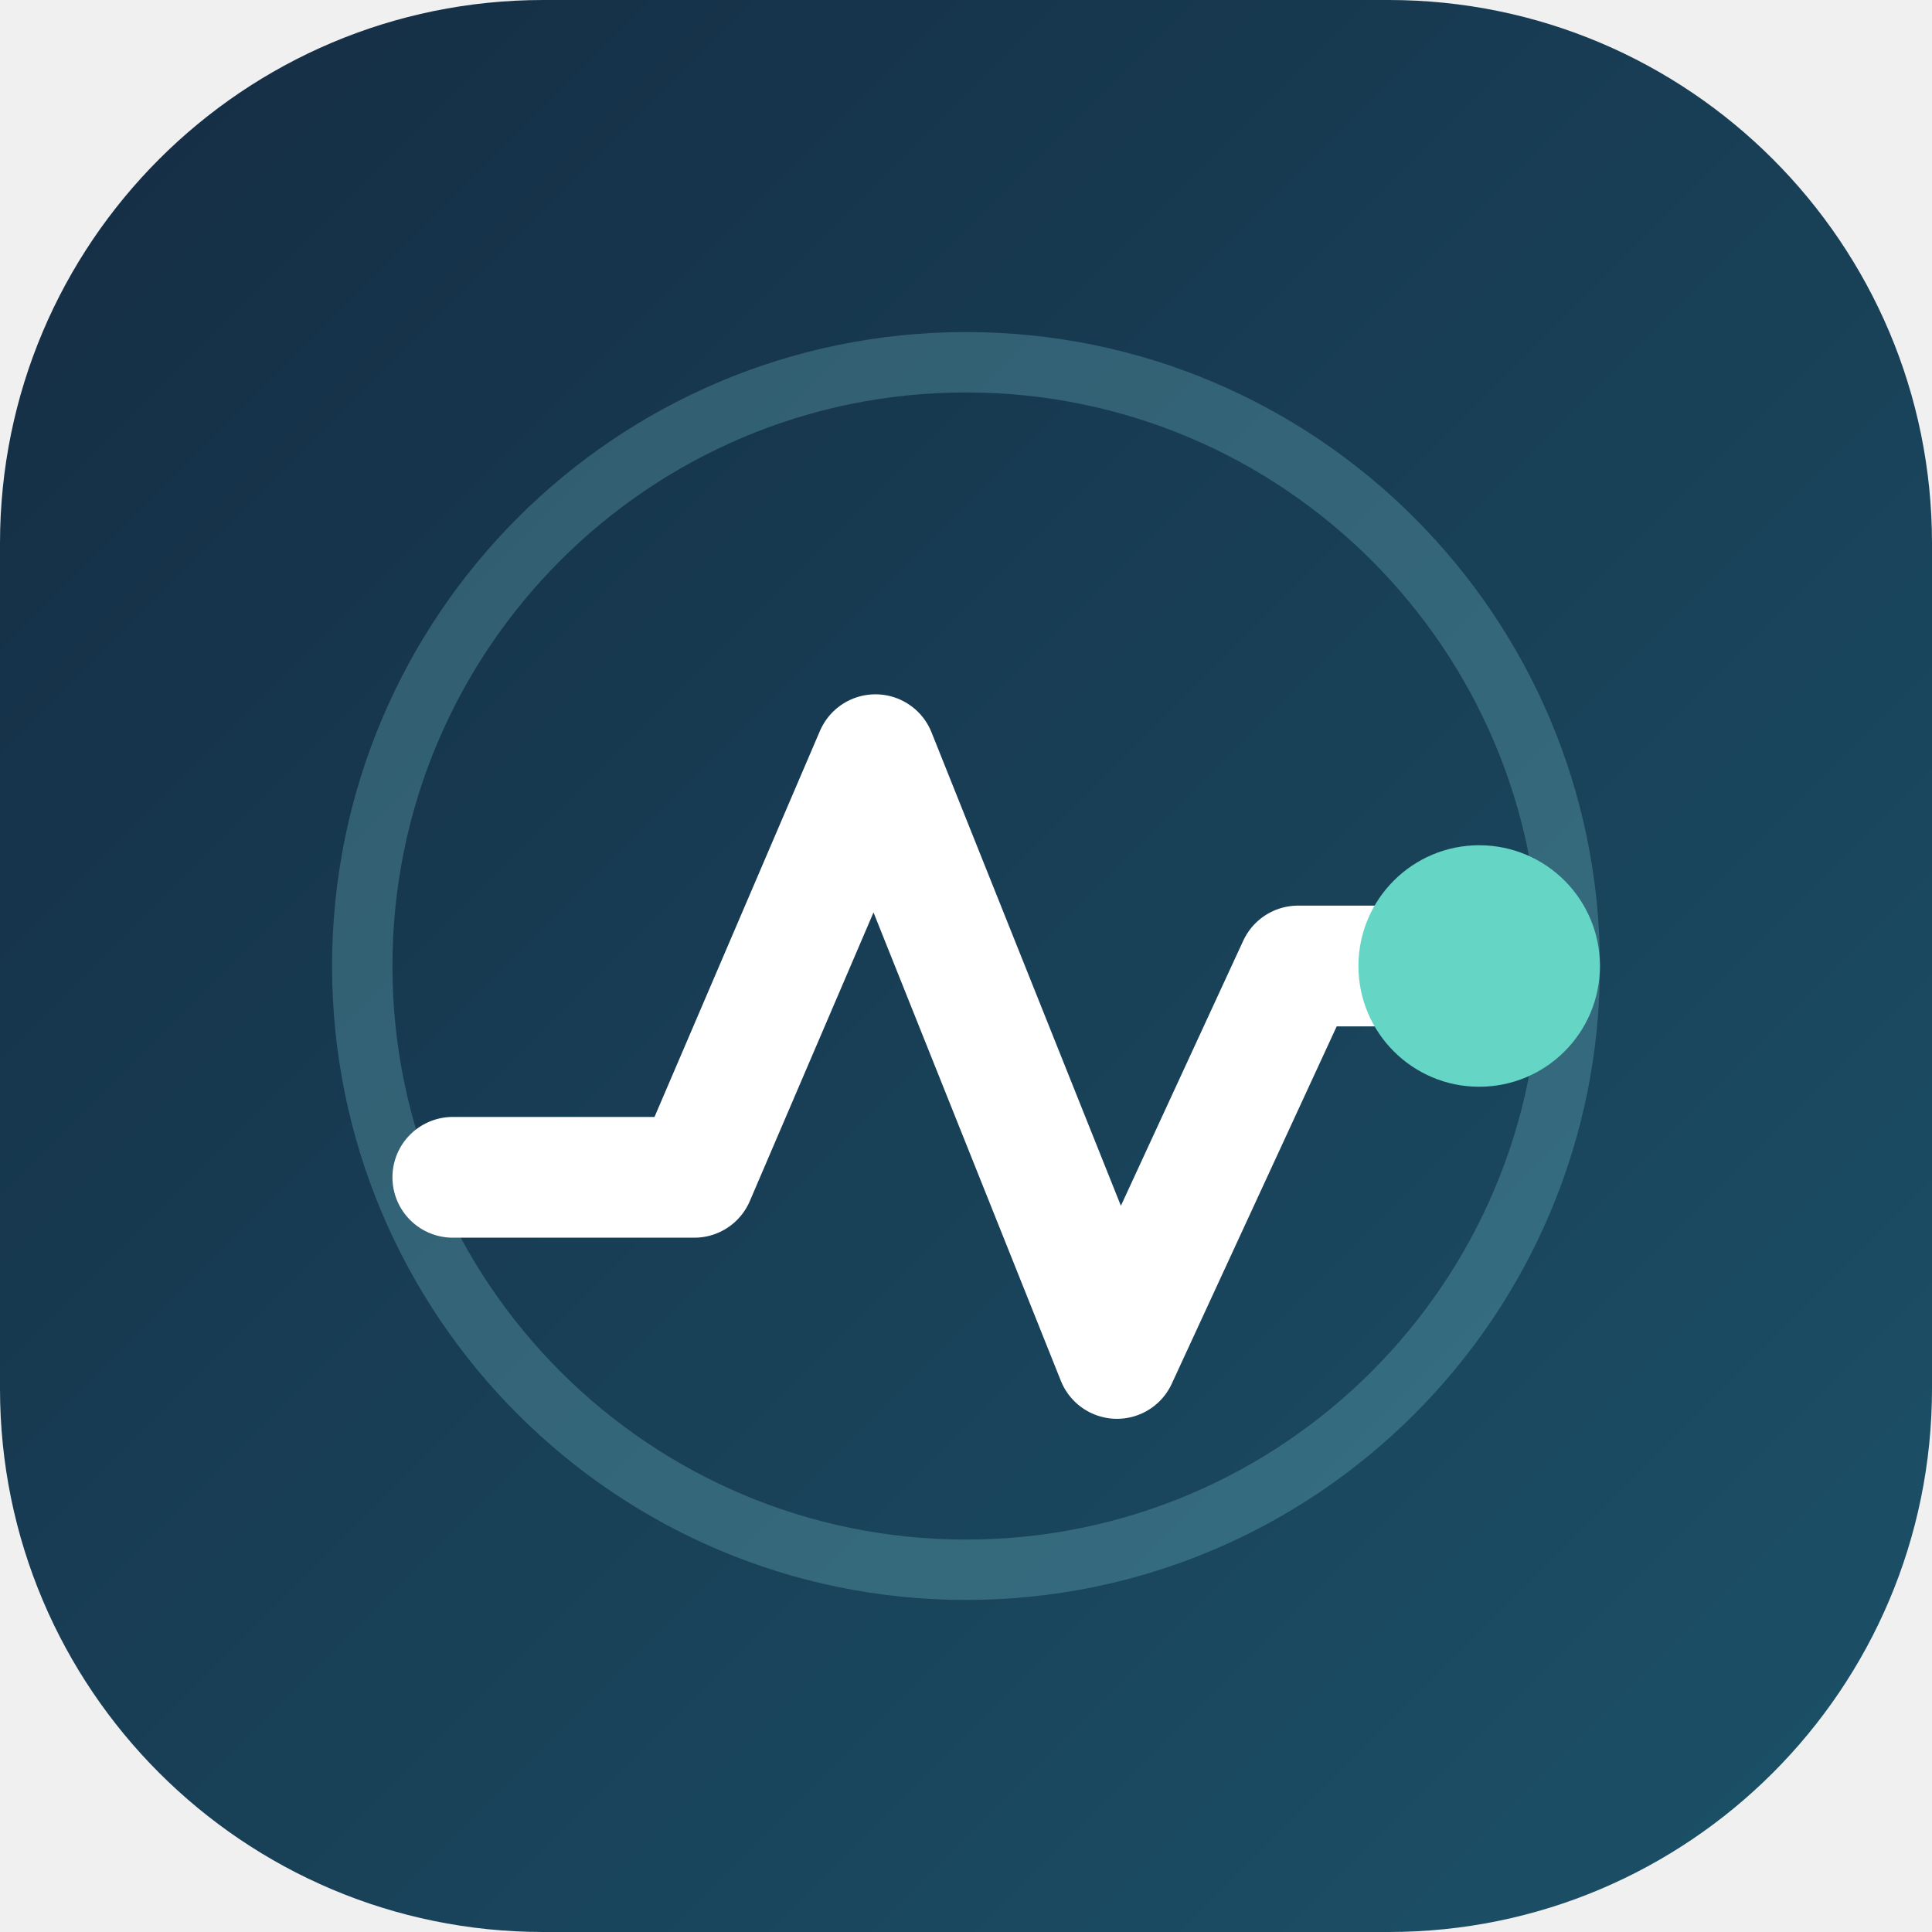
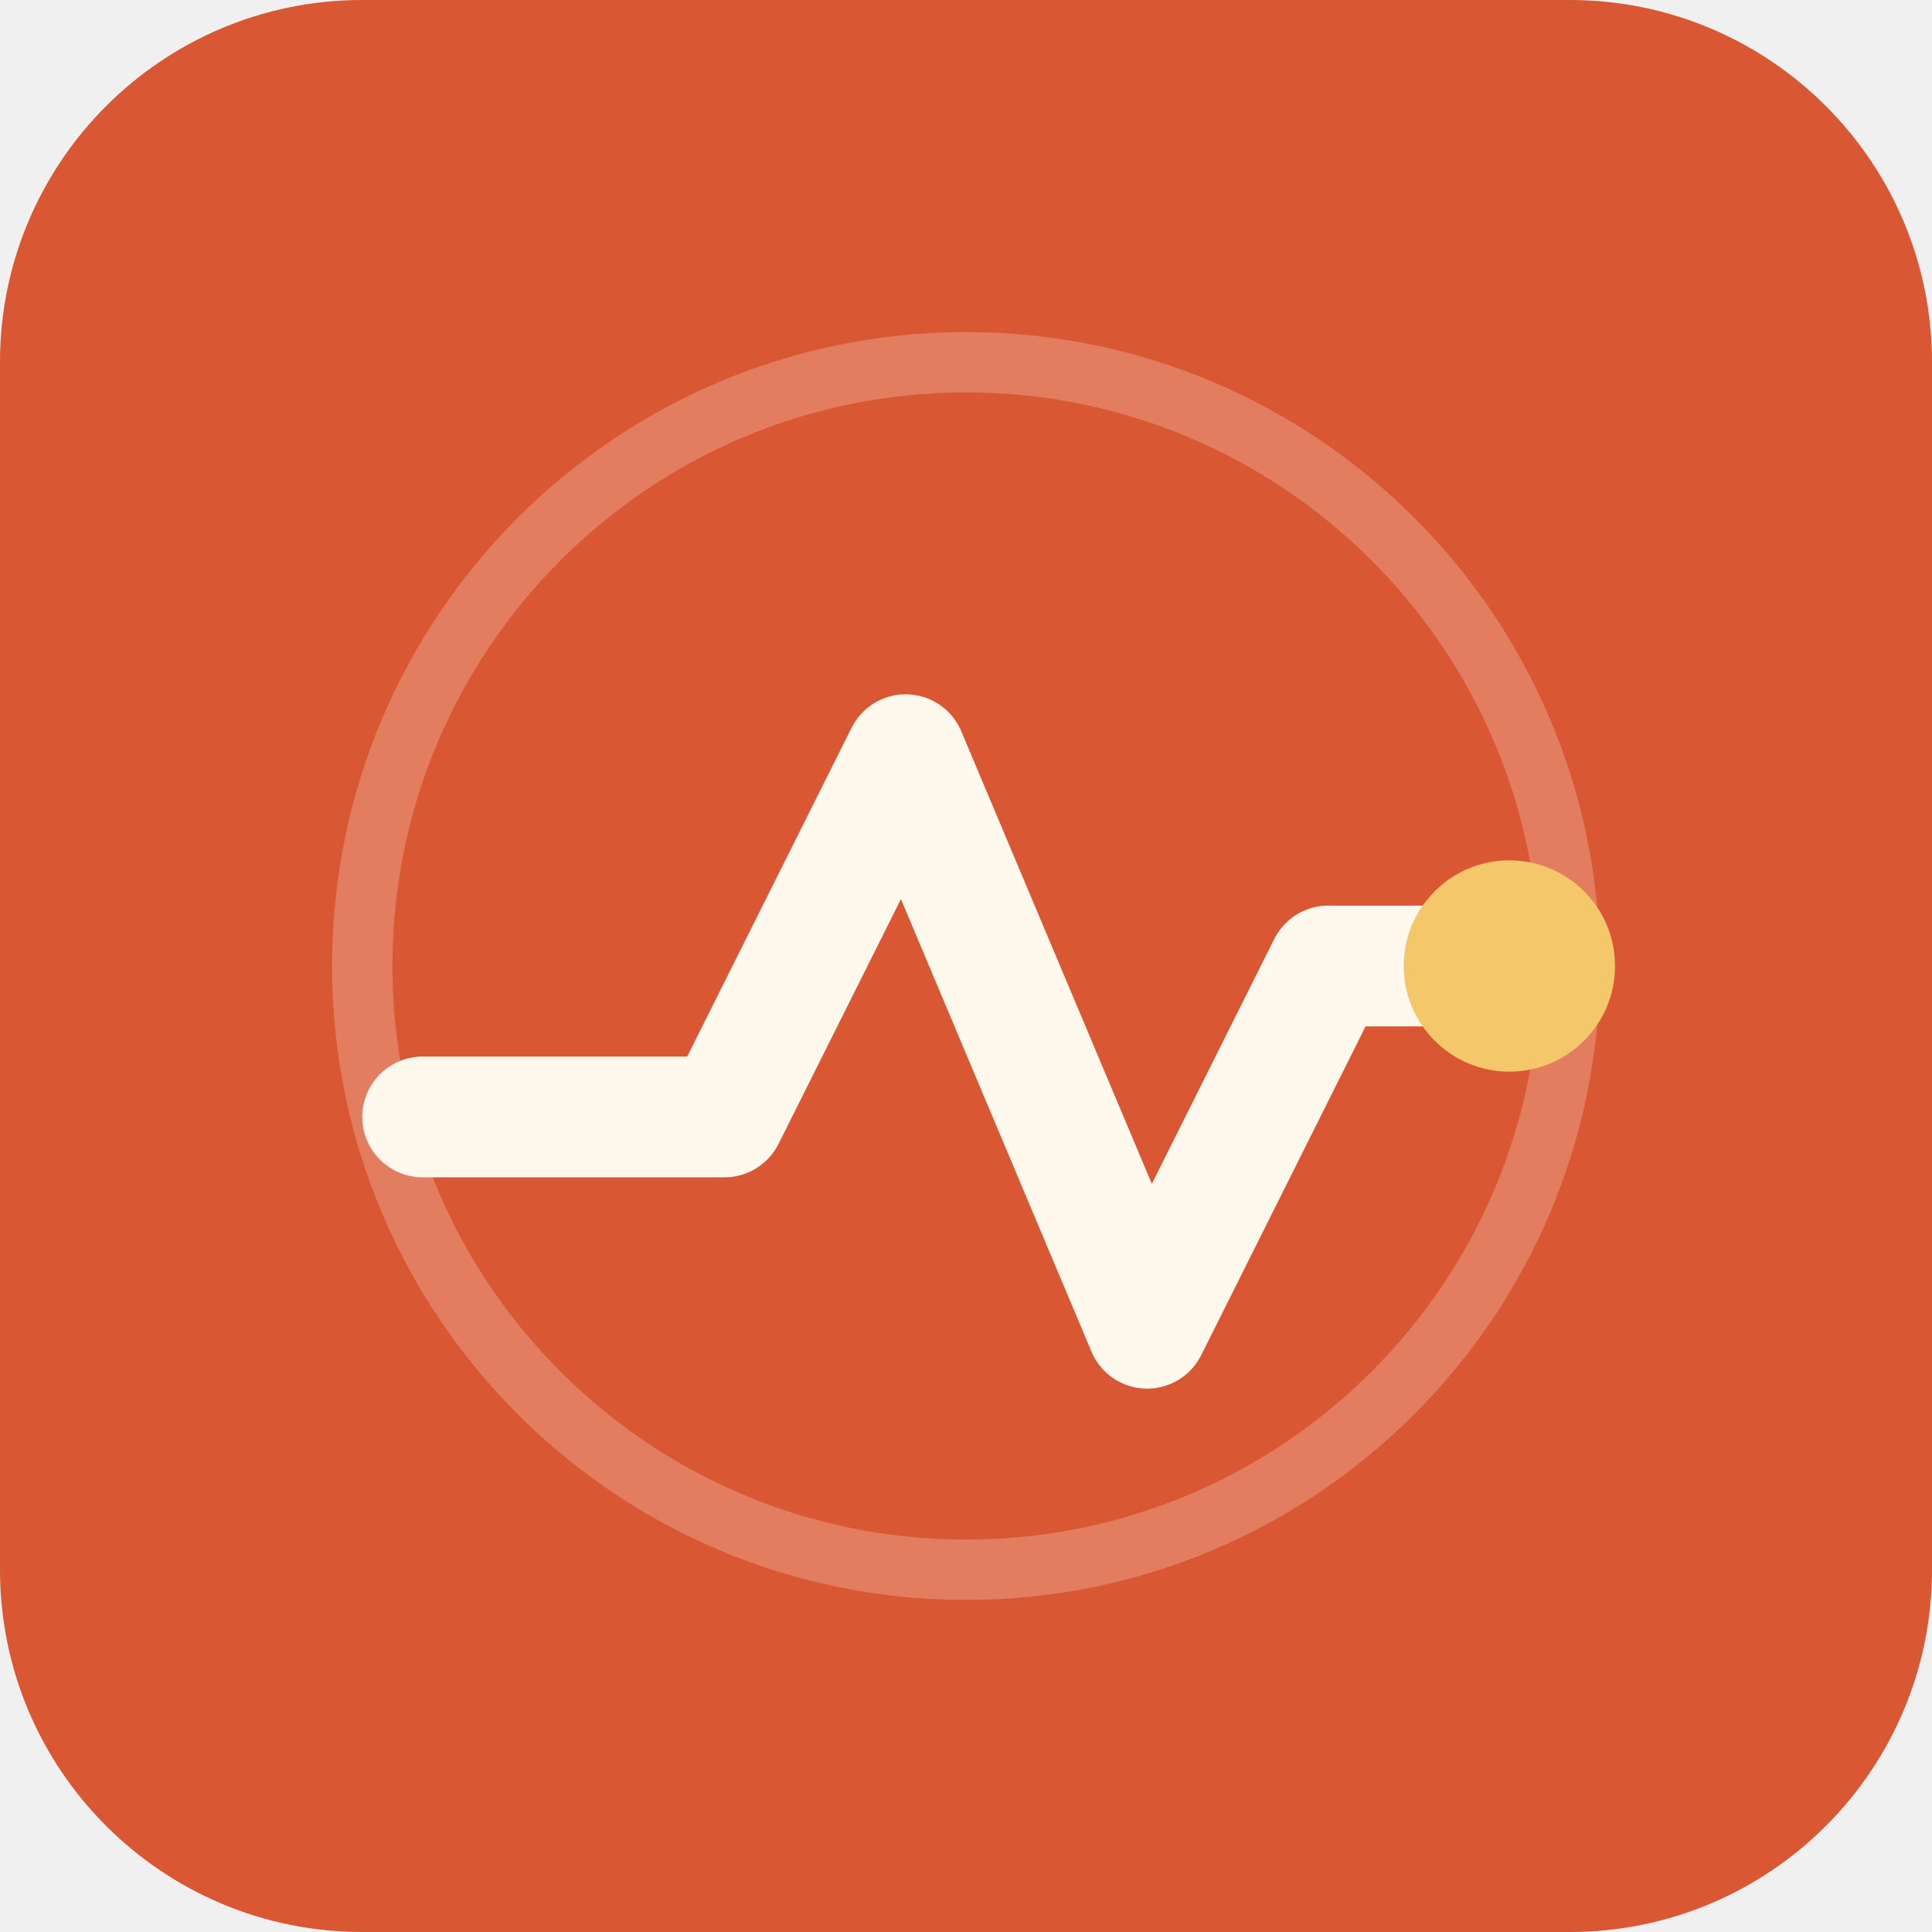
<svg xmlns="http://www.w3.org/2000/svg" viewBox="0 0 64 64">
-   <defs>
-     <linearGradient id="g" x1="0" y1="0" x2="1" y2="1">
-       <stop offset="0" stop-color="#142c43" />
-       <stop offset="1" stop-color="#1c5269" />
-     </linearGradient>
-   </defs>
-   <rect width="64" height="64" rx="18" fill="url(#g)" />
-   <circle cx="32" cy="32" r="20" fill="none" stroke="#8bd8e3" stroke-opacity=".25" stroke-width="2" />
-   <path d="M15 39h8l6-14 8 20 6-13h6" fill="none" stroke="#fff" stroke-width="4" stroke-linecap="round" stroke-linejoin="round" />
-   <circle cx="49" cy="32" r="4" fill="#65d6c5" />
+   <rect width="64" height="64" rx="12" fill="#d95732" />
+   <circle cx="32" cy="32" r="20" fill="none" stroke="#fff8ed" stroke-opacity=".24" stroke-width="2" />
+   <path d="M14 37h10l6-12 8 19 6-12h6" fill="none" stroke="#fff8ed" stroke-width="4" stroke-linecap="round" stroke-linejoin="round" />
+   <circle cx="50" cy="32" r="3.5" fill="#f3c76a" />
</svg>
